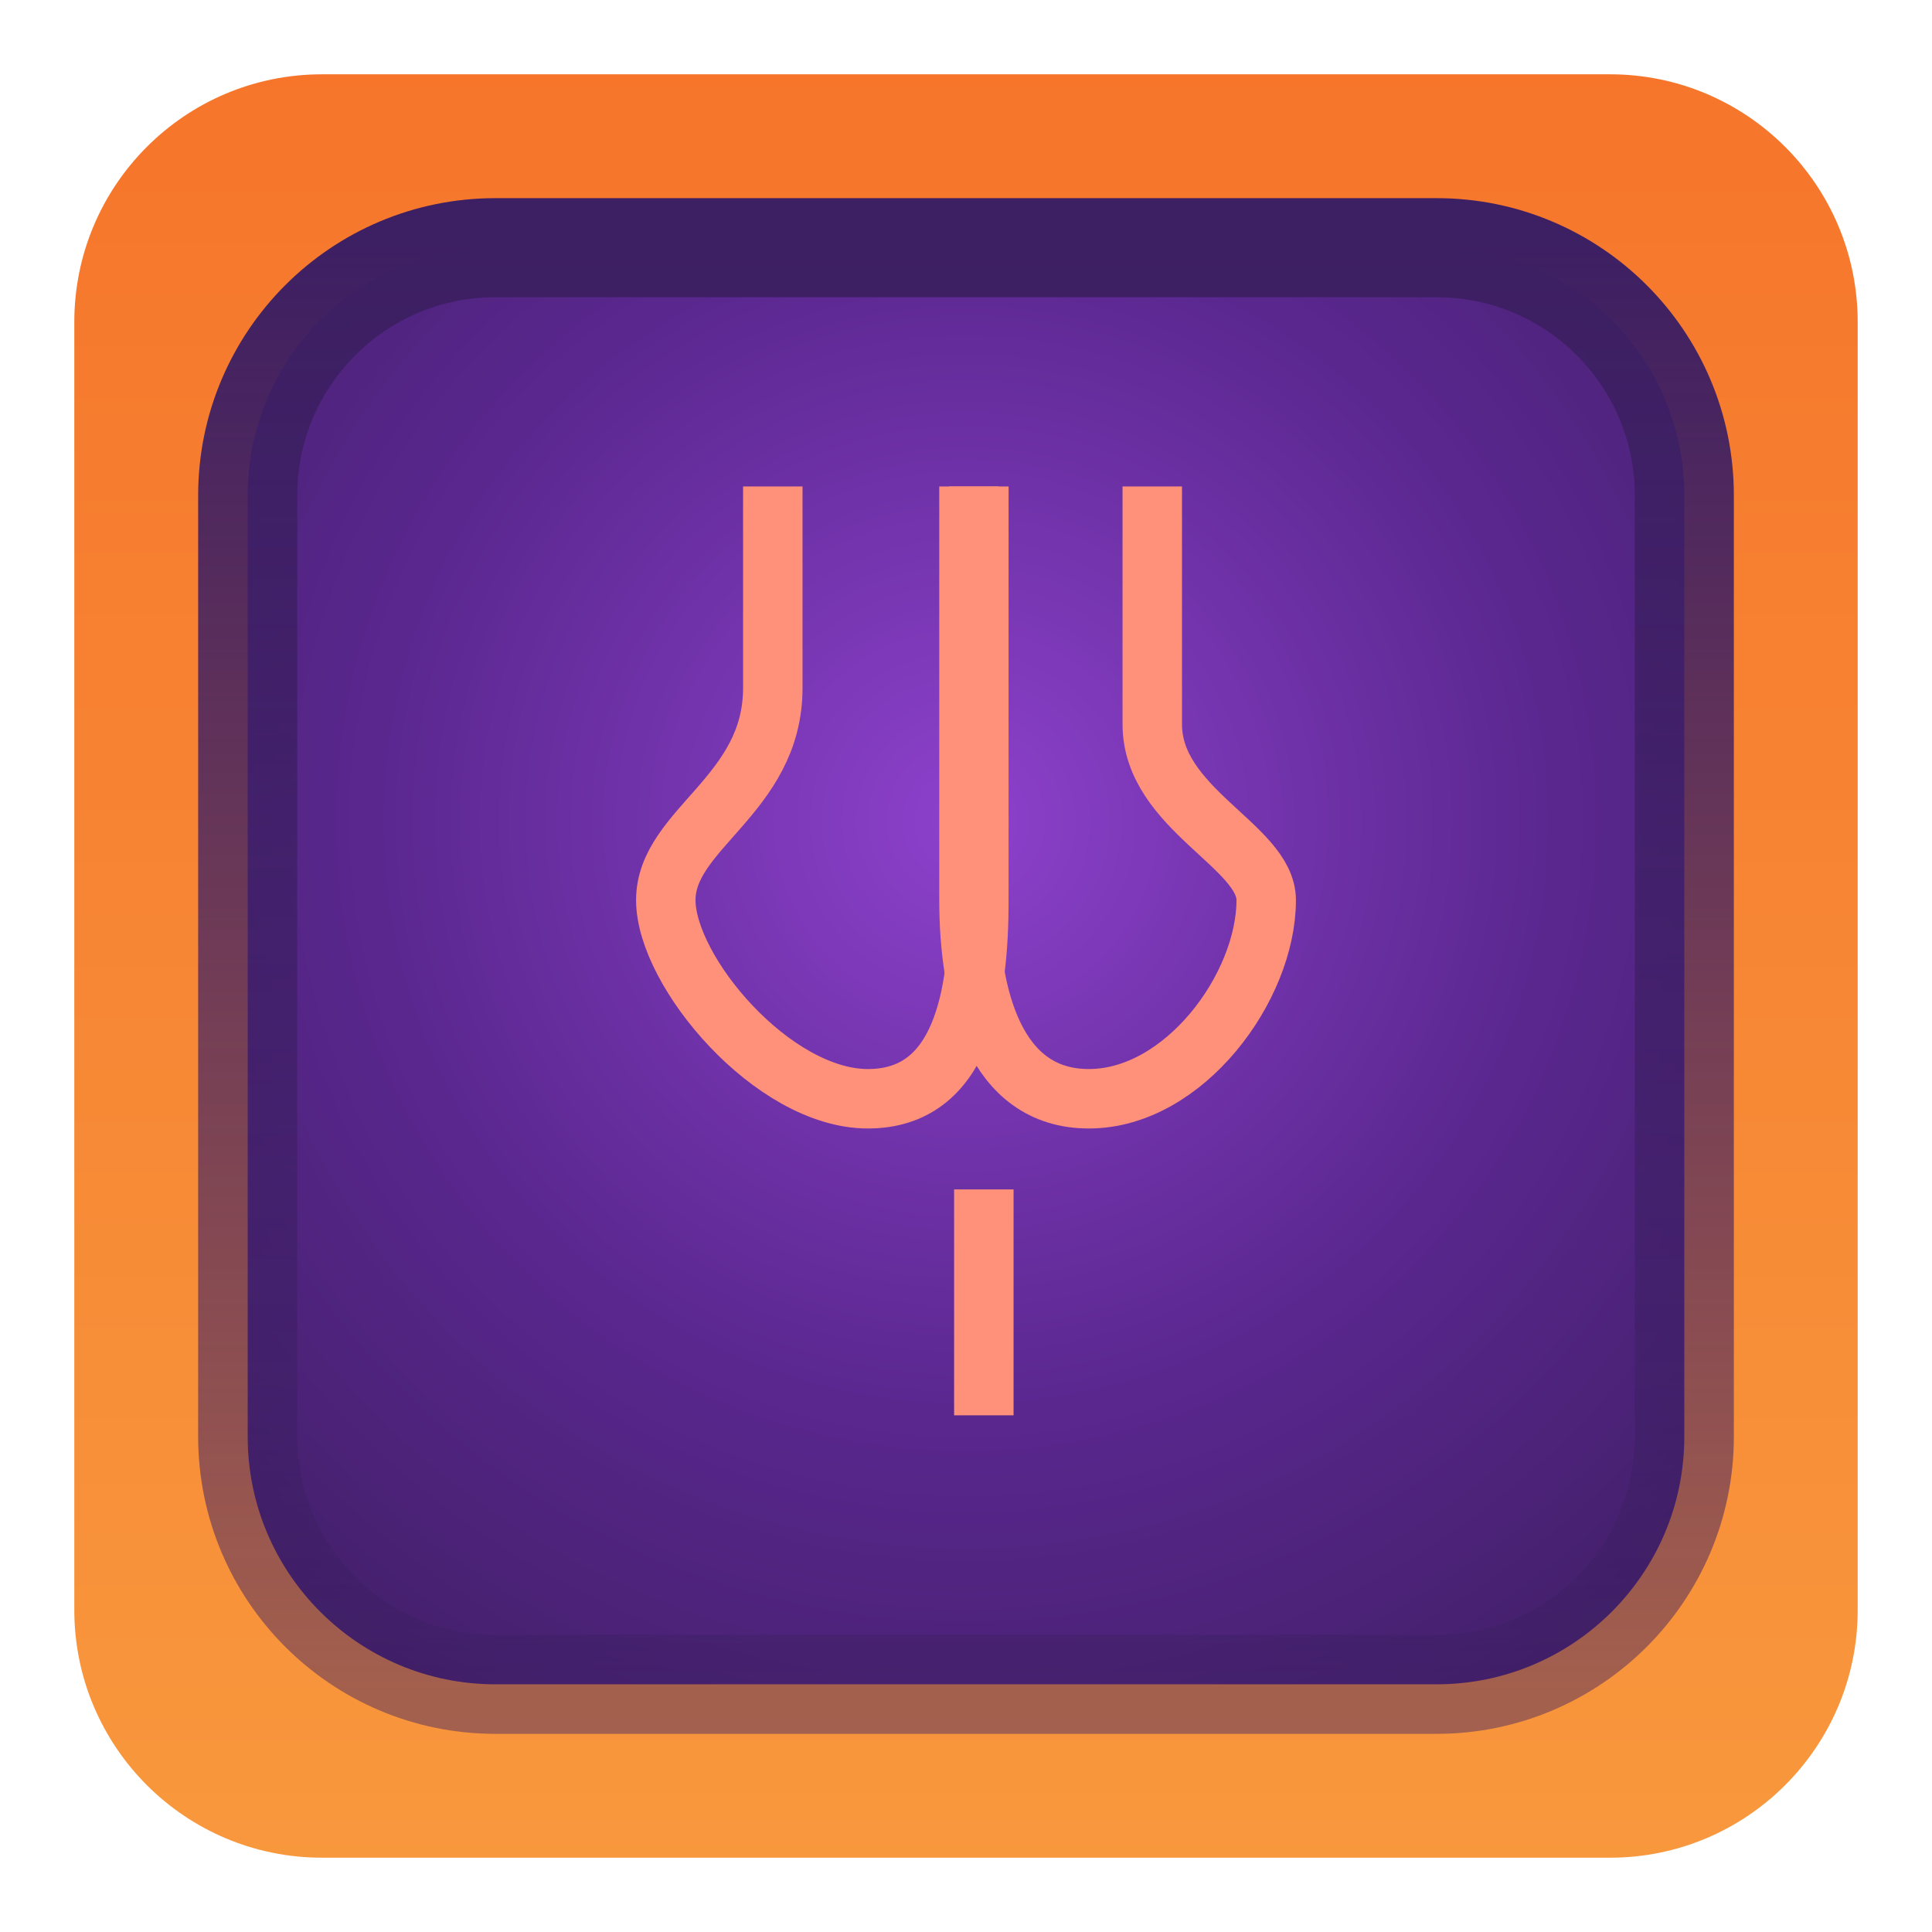
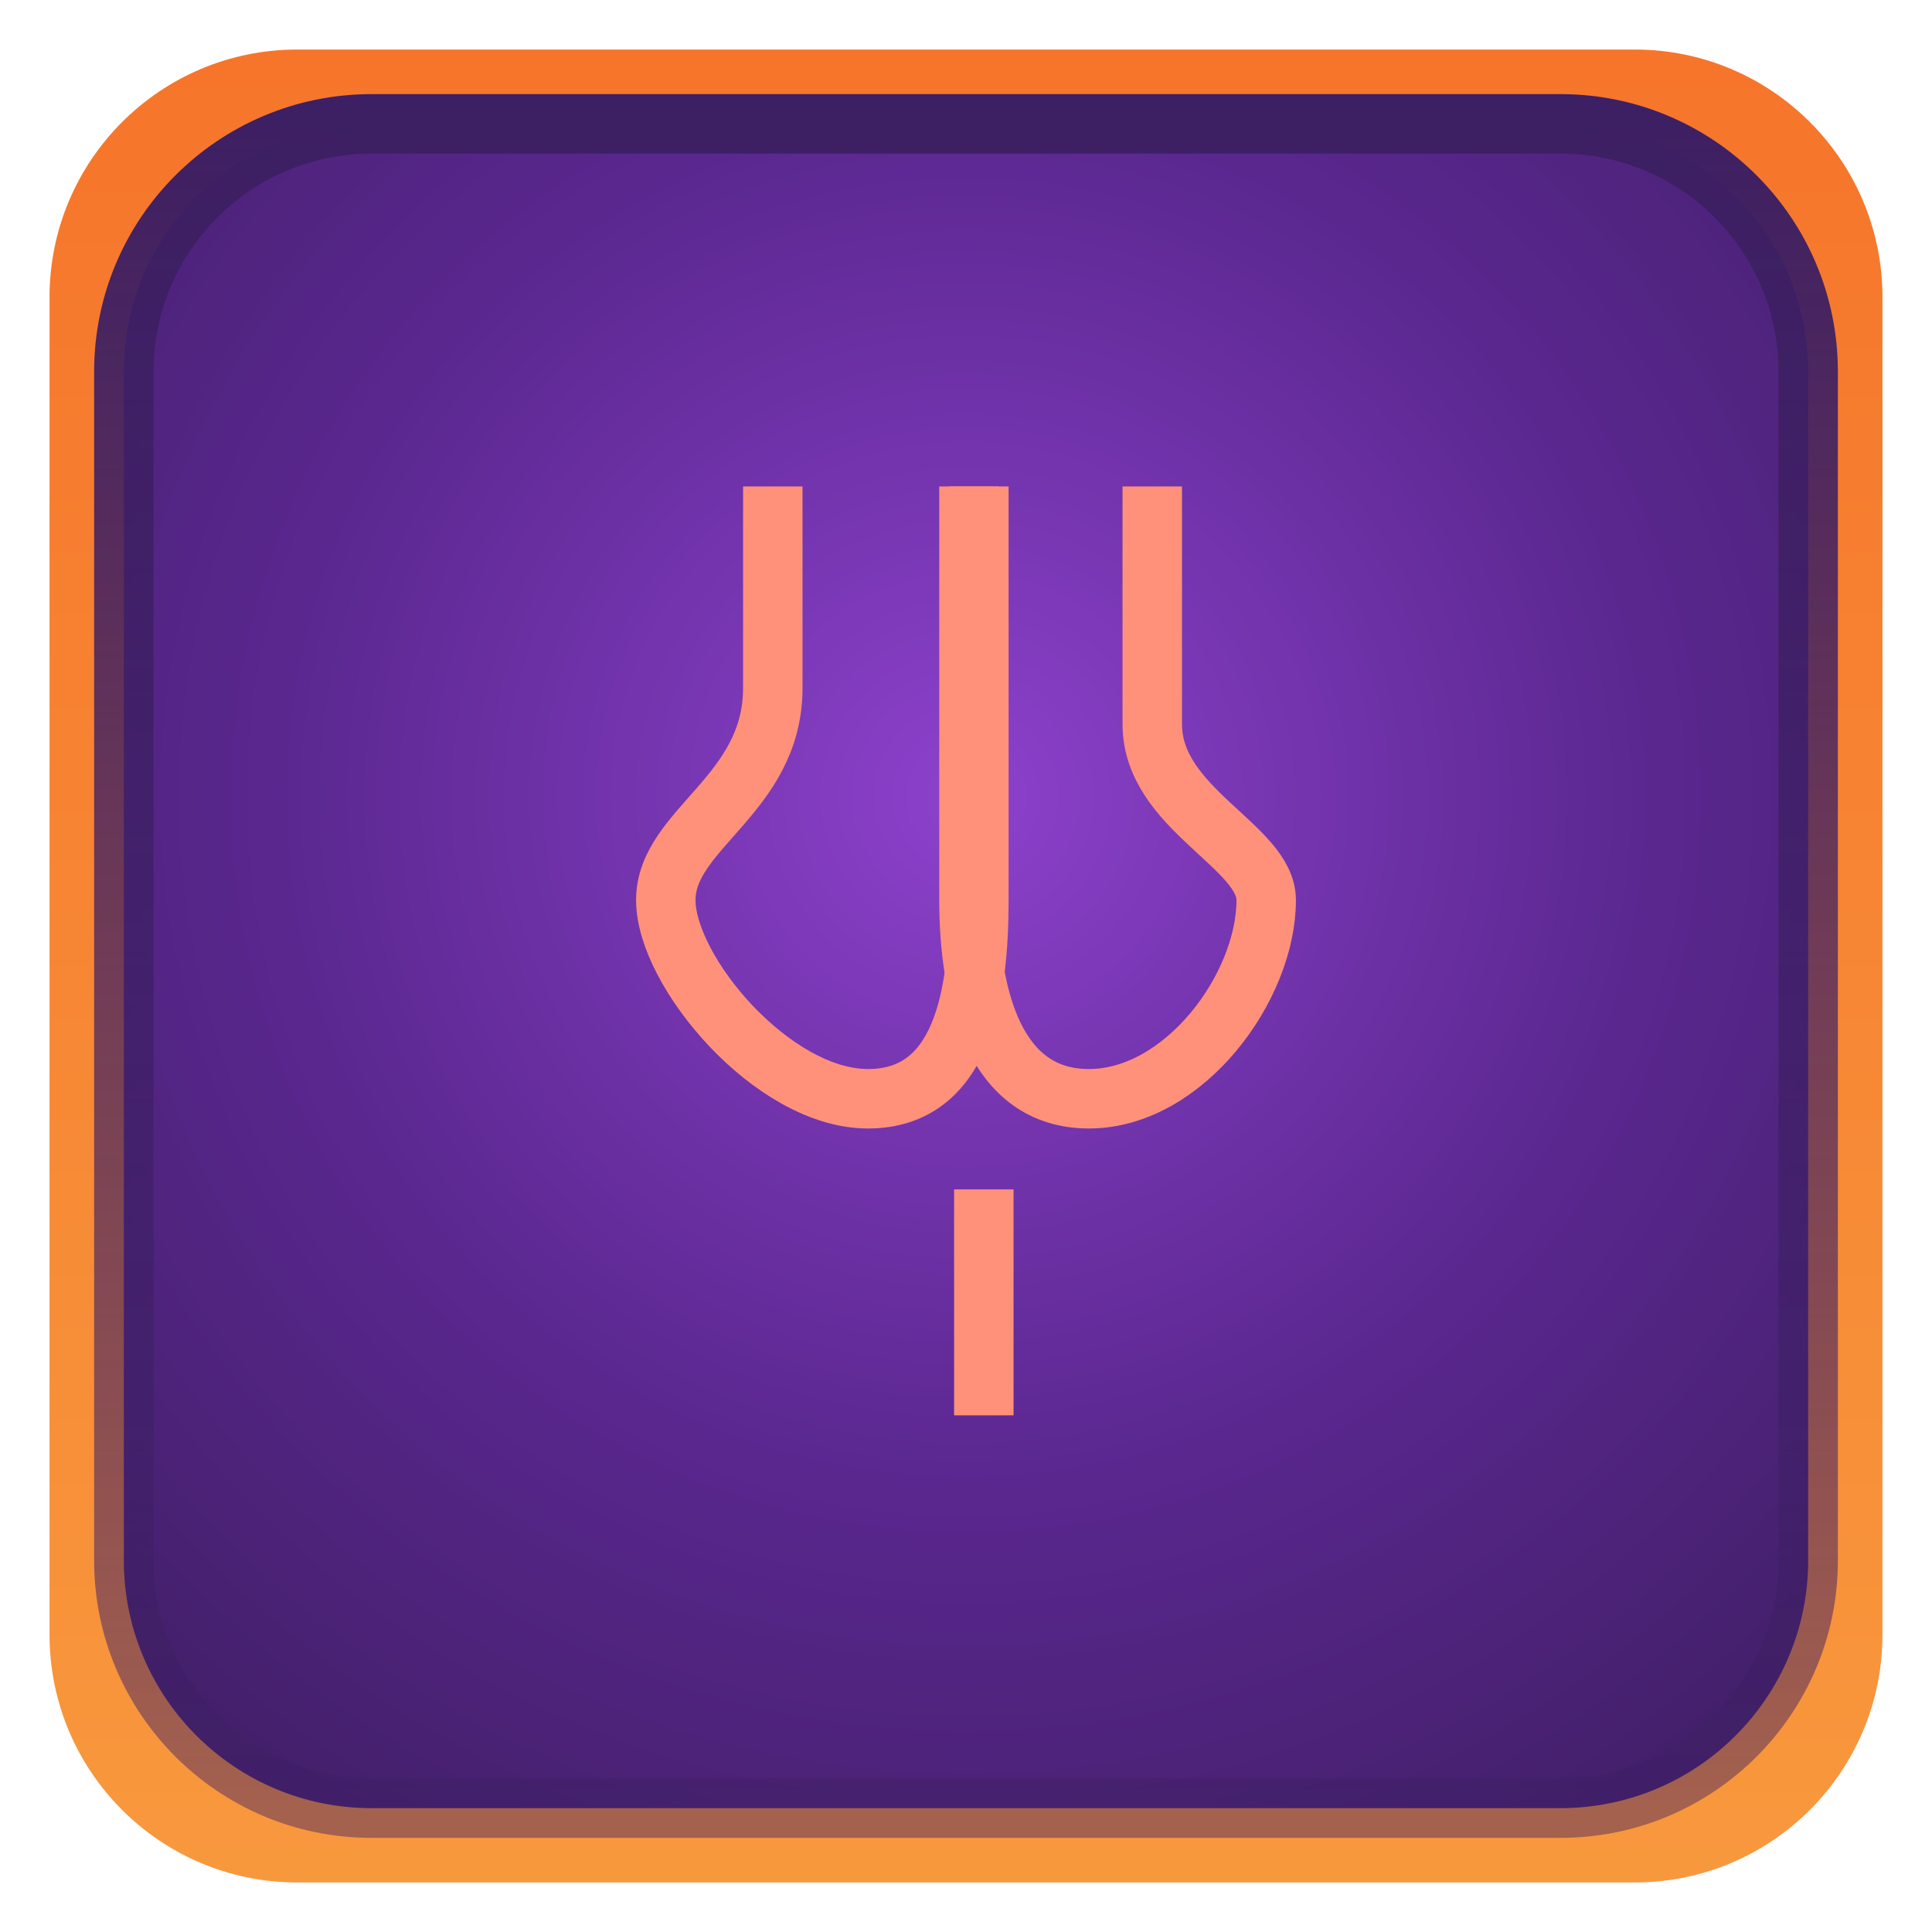
<svg xmlns="http://www.w3.org/2000/svg" width="39" height="39" viewBox="0 0 39 39" fill="none">
  <defs>
    <linearGradient id="magicOuter" x1="0.5" y1="0" x2="0.5" y2="1">
      <stop stop-color="#F6752B" offset="0" />
      <stop stop-color="#F8983D" offset="1" />
    </linearGradient>
    <radialGradient id="magicInner" cx="0.5" cy="0.4" r="0.7">
      <stop stop-color="#8D41CC" offset="0" />
      <stop stop-color="#5A278F" offset="0.58" />
      <stop stop-color="#44206C" offset="1" />
    </radialGradient>
    <linearGradient id="magicInnerStroke" x1="0.5" y1="0" x2="0.5" y2="1">
      <stop stop-color="#3D1F63" offset="0" />
      <stop stop-color="#3D1F63" stop-opacity="0.45" offset="1" />
    </linearGradient>
  </defs>
-   <rect x="1.5" y="1.5" width="36" height="36" rx="5" fill="url(#magicOuter)" />
-   <rect x="5.0" y="5.0" width="29" height="29" rx="5" fill="url(#magicInner)" stroke="url(#magicInnerStroke)" stroke-width="2" />
+   <rect x="1.0" y="1.0" width="37" height="37" rx="5" fill="url(#magicOuter)" />
+   <rect x="2.5" y="2.5" width="34" height="34" rx="5" fill="url(#magicInner)" stroke="url(#magicInnerStroke)" stroke-width="1.2" />
  <g transform="translate(-104.64, -19.00)">
    <path d="m124.4 28.82v8.35c0 1.91-0.33 4.01-2.24 4.01-1.92 0-4.08-2.57-4.08-4.01s2.16-2.12 2.16-4.28v-4.07" stroke="#FF917B" stroke-miterlimit="10" stroke-width="1.2" />
    <path d="m124.2 28.82v8.35c0 1.91 0.51 4.01 2.42 4.01 1.92 0 3.58-2.25 3.58-4.01 0-1.09-2.3-1.84-2.3-3.55v-4.8" stroke="#FF917B" stroke-miterlimit="10" stroke-width="1.2" />
    <path d="m124.5 43.01v4.56" stroke="#FF917B" stroke-miterlimit="10" stroke-width="1.2" />
  </g>
</svg>
